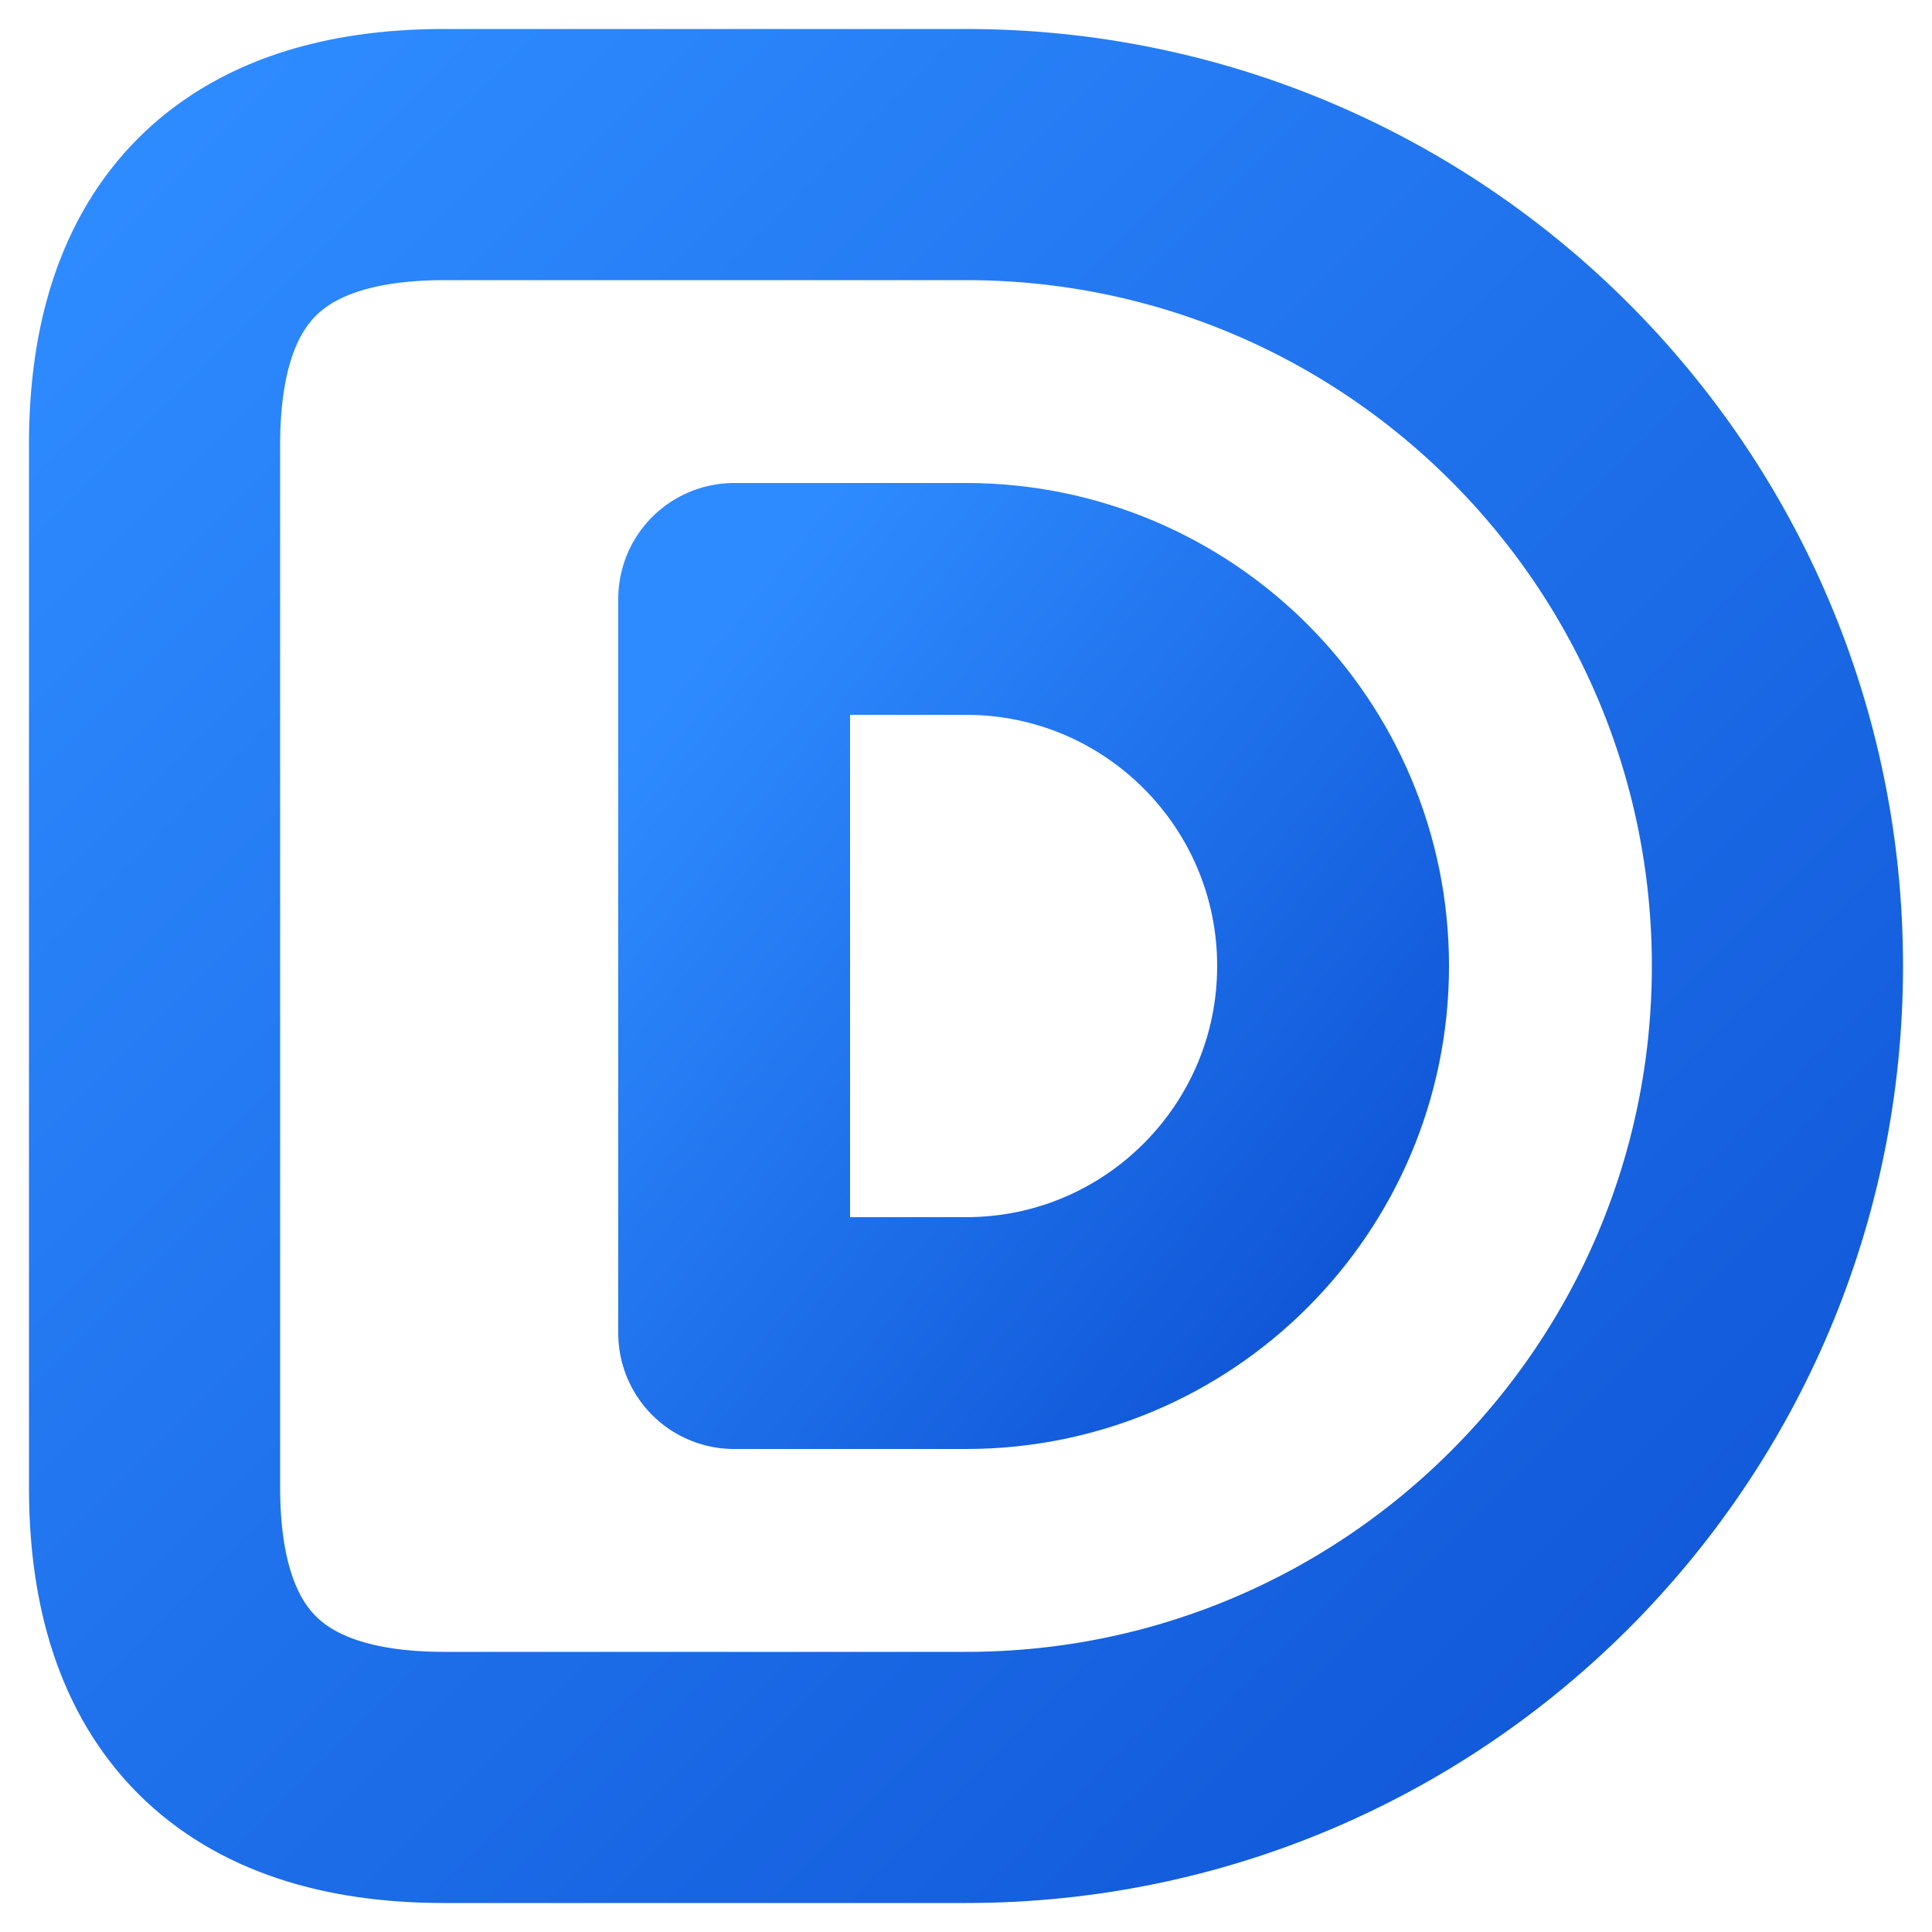
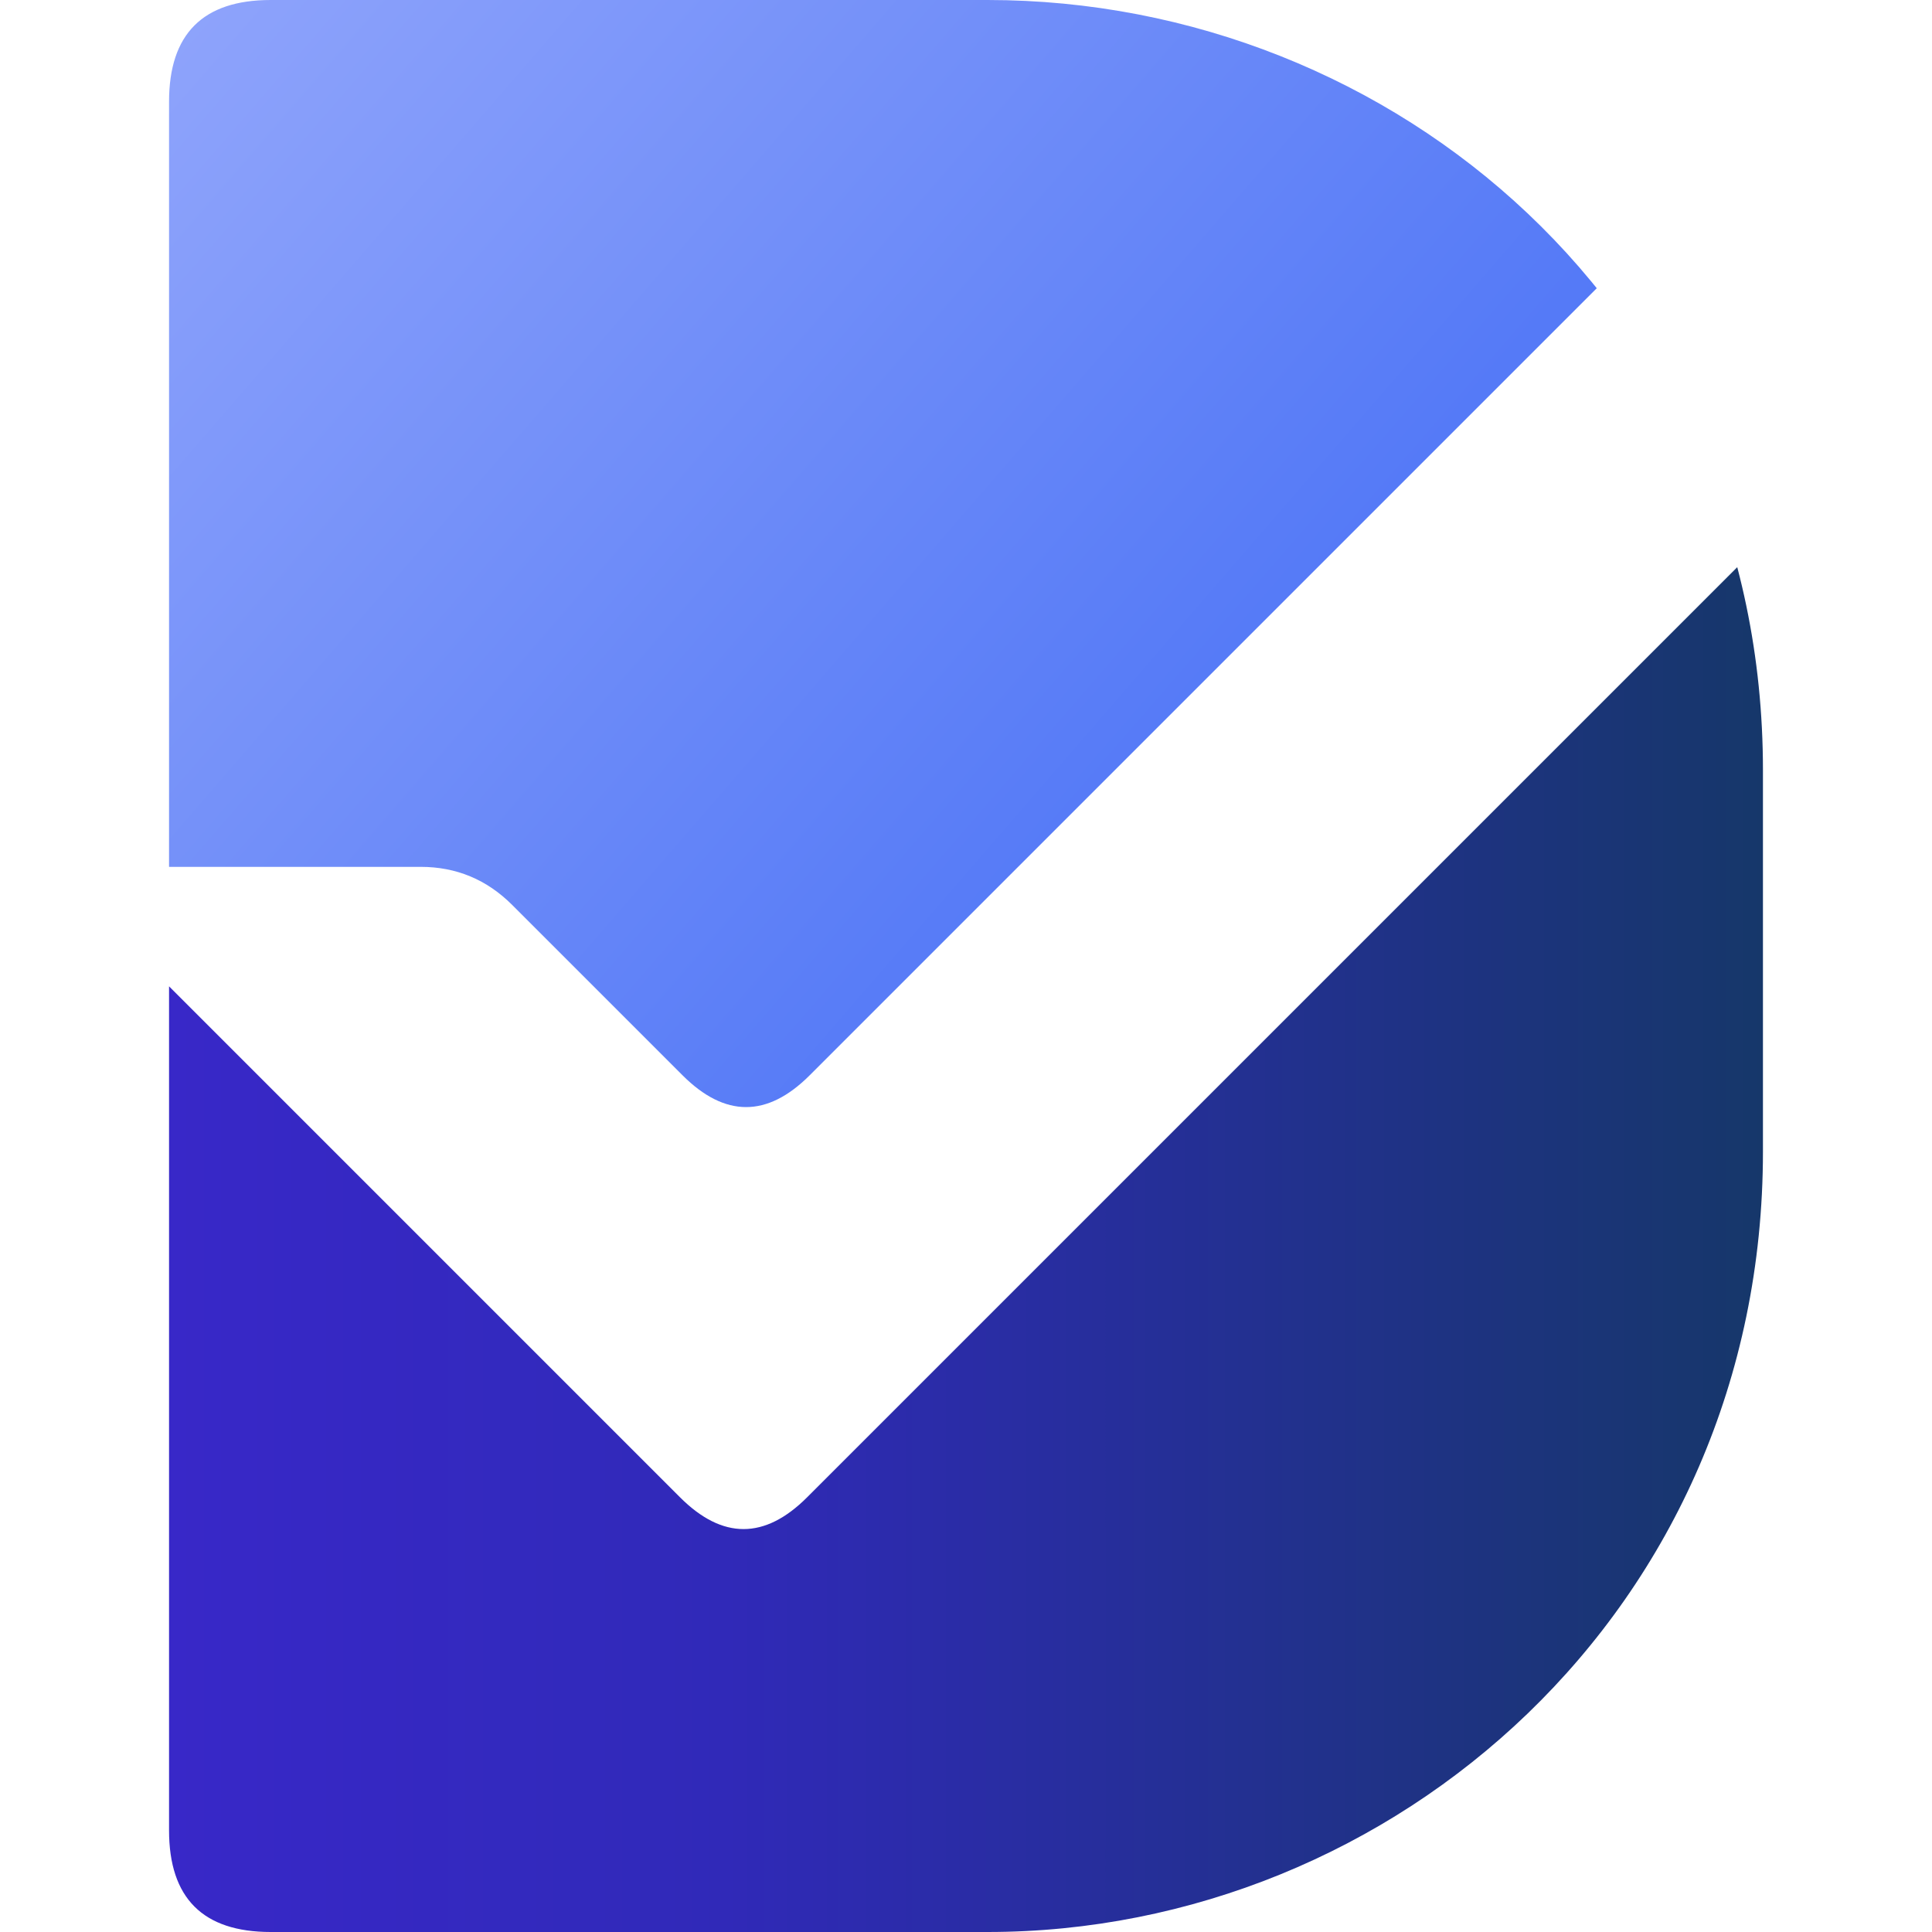
- <svg xmlns="http://www.w3.org/2000/svg" viewBox="0 0 100 100">
+ <svg xmlns="http://www.w3.org/2000/svg" viewBox="11.5 137 760 760">
  <defs>
-     <linearGradient id="g" x1="0" y1="0" x2="1" y2="1">
-       <stop offset="0" stop-color="#2E8BFF" />
-       <stop offset="1" stop-color="#0F55D6" />
+     <linearGradient id="dd-top" gradientUnits="userSpaceOnUse" x1="78" y1="137" x2="520" y2="520">
+       <stop offset="0" stop-color="#8FA4FB" />
+       <stop offset="1" stop-color="#4A72F6" />
    </linearGradient>
+     <linearGradient id="dd-bot" gradientUnits="userSpaceOnUse" x1="78" y1="0" x2="705" y2="0">
+       <stop offset="0" stop-color="#3828C8" />
+       <stop offset=".35" stop-color="#3029B8" />
+       <stop offset="1" stop-color="#16376A" />
+     </linearGradient>
+     <clipPath id="dd-clip">
+       <path d="M118 137H400C560 137 705 260 705 440V590C705 770 560 897 400 897H118Q78 897 78 857V177Q78 137 118 137Z" />
+     </clipPath>
  </defs>
-   <path d="M23 8 H50 A42 42 0 0 1 50 92 H23 Q8 92 8 77 V23 Q8 8 23 8 Z" fill="none" stroke="url(#g)" stroke-width="13" stroke-linejoin="round" />
-   <path d="M38 31 H50 A19 19 0 0 1 50 69 H38 Z" fill="none" stroke="url(#g)" stroke-width="12" stroke-linejoin="round" />
+   <path clip-path="url(#dd-clip)" fill="url(#dd-top)" d="M0 0H890L330 560Q305 585 280 560L213 493Q198 478 177 478H0Z" />
+   <path clip-path="url(#dd-clip)" fill="url(#dd-bot)" d="M0 447L279 726Q304 751 329 726L900 155V1024H0Z" />
</svg>
